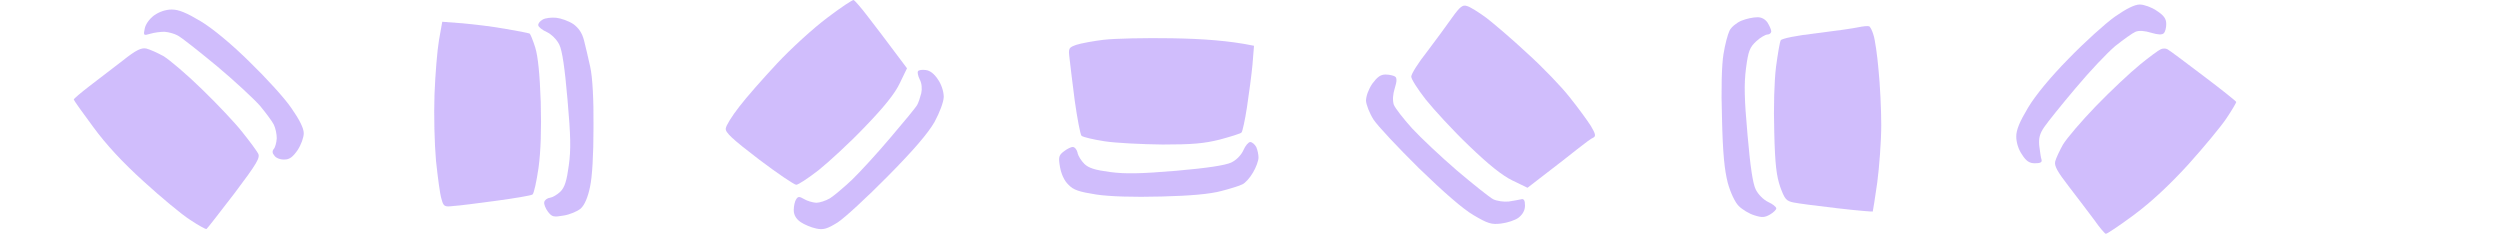
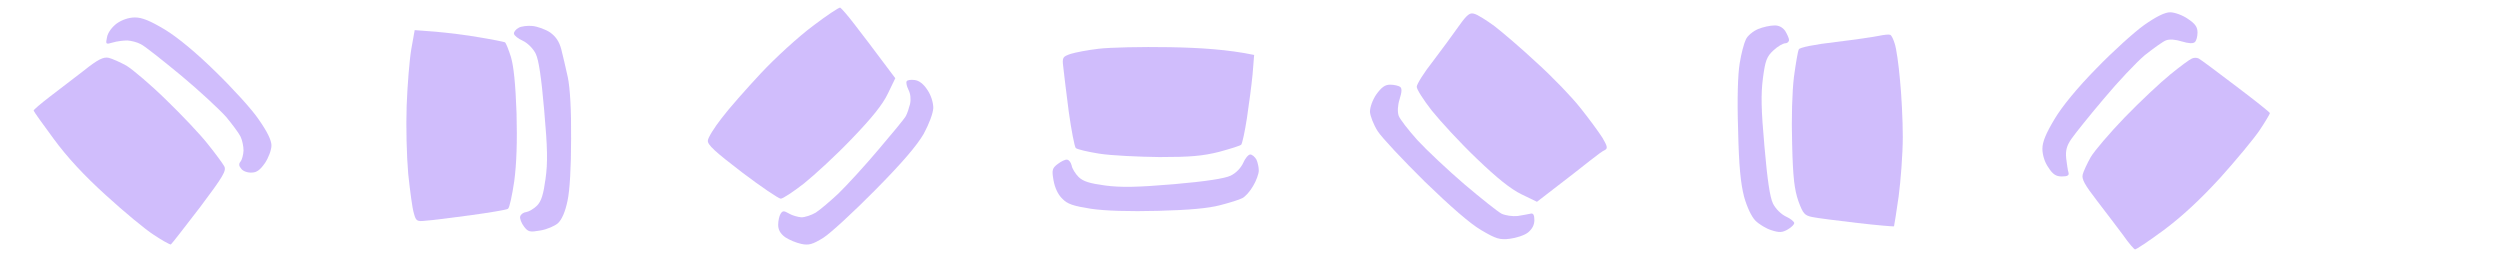
- <svg xmlns="http://www.w3.org/2000/svg" width="1000" height="94" viewBox="0 0 967 94" fill="none">
+ <svg xmlns="http://www.w3.org/2000/svg" width="910" height="94" viewBox="0 0 967 94" fill="none">
  <path d="M294.3 25.409C299.9 19.409 308.9 11.209 314.4 7.109C319.8 3.009 324.6 -0.191 325 0.009C325.4 0.209 327.9 3.009 330.4 6.309C333 9.609 337.6 15.709 346.3 27.309L343.4 33.309C341.4 37.509 337.2 42.709 329.5 50.709C323.5 57.009 315.1 64.709 311 68.009C306.9 71.209 302.8 73.909 302 73.909C301.2 73.909 294.4 69.309 287 63.709C276.4 55.609 273.6 53.009 273.8 51.409C273.9 50.209 276.3 46.409 279.1 42.809C281.8 39.209 288.7 31.409 294.3 25.409Z" fill="#8B5CF8" fill-opacity="0.4" />
  <path d="M554.3 20.709C557.7 16.209 562.2 10.109 564.3 7.109C567.5 2.609 568.6 1.809 570.3 2.409C571.5 2.709 575 4.909 578 7.109C581 9.409 588.4 15.709 594.4 21.309C600.5 26.809 608.1 34.709 611.3 38.809C614.6 42.909 618.4 48.109 619.8 50.309C621.7 53.509 621.9 54.409 620.9 55.009C620.1 55.309 617.5 57.209 615 59.209C612.5 61.209 606.9 65.609 594.5 75.109L588.5 72.209C584.4 70.209 579.1 66.009 571.1 58.309C564.8 52.309 557.1 43.909 553.8 39.809C550.6 35.709 547.9 31.509 548 30.609C548 29.609 550.8 25.109 554.3 20.709Z" fill="#8B5CF8" fill-opacity="0.4" />
  <path d="M811 23.409C817.3 16.909 825.6 9.409 829.4 6.709C834.067 3.442 837.4 1.809 839.4 1.809C841.1 1.809 844.2 2.909 846.2 4.309C849.1 6.209 850 7.509 850 9.609C850 11.109 849.6 12.709 849 13.309C848.333 13.976 846.667 13.909 844 13.109C841.4 12.309 839.2 12.109 837.7 12.709C836.5 13.209 832.9 15.809 829.6 18.409C826.4 21.109 819.2 28.709 813.7 35.309C808.1 41.909 802.5 48.909 801.2 50.809C799.4 53.409 798.9 55.309 799.2 58.309C799.5 60.509 799.8 63.009 800.1 63.809C800.4 64.909 799.7 65.309 797.5 65.309C795.3 65.309 794 64.509 792.3 61.809C790.8 59.709 790 56.809 790 54.609C790 51.909 791.4 48.609 794.7 43.109C797.6 38.209 803.7 30.809 811 23.409Z" fill="#8B5CF8" fill-opacity="0.4" />
  <path d="M41.4 11.409C41.7 9.709 43.3 7.509 45.2 6.109C47.2 4.709 49.8 3.809 52.2 3.809C55 3.809 58.1 5.109 63.8 8.509C68.6 11.409 76 17.509 83.4 24.809C89.9 31.109 97.5 39.409 100.1 43.309C103.367 47.976 105 51.309 105 53.309C105 55.009 103.9 58.009 102.5 60.109C100.6 62.809 99.3 63.809 97.3 63.809C95.7 63.909 93.9 63.209 93.3 62.309C92.4 61.309 92.3 60.409 93 59.609C93.6 58.909 94.1 57.009 94.2 55.309C94.2 53.609 93.7 51.209 93 49.809C92.3 48.409 89.8 45.109 87.5 42.309C85.1 39.609 77.3 32.309 70.1 26.309C62.8 20.309 55.8 14.709 54.4 14.109C53.1 13.409 50.8 12.809 49.3 12.709C47.7 12.709 45.2 13.009 43.6 13.509C40.9 14.309 40.8 14.209 41.4 11.409Z" fill="#8B5CF8" fill-opacity="0.4" />
  <path d="M198.8 10.109C198.7 9.409 199.5 8.409 200.6 7.809C201.6 7.209 204.1 6.909 206 7.109C207.9 7.309 211 8.409 212.8 9.609C215 11.209 216.3 13.109 217.1 16.109C217.7 18.409 218.8 23.209 219.6 26.809C220.5 30.909 221 39.709 220.9 50.809C220.9 61.909 220.4 70.709 219.5 74.809C218.6 79.109 217.3 82.009 215.8 83.409C214.5 84.509 211.5 85.809 209 86.209C205 86.909 204.3 86.809 202.7 84.709C201.7 83.409 201 81.609 201.2 80.809C201.4 80.009 202.4 79.209 203.5 79.109C204.6 78.909 206.5 77.809 207.7 76.609C209.4 74.909 210.2 72.209 211 66.309C211.9 60.009 211.8 54.409 210.5 39.809C209.4 27.109 208.4 20.209 207.2 17.809C206.2 15.809 204.1 13.709 202.2 12.809C200.4 12.009 198.9 10.809 198.8 10.109Z" fill="#8B5CF8" fill-opacity="0.4" />
  <path d="M675.3 12.309C675.9 10.909 678.1 9.109 680 8.309C681.9 7.509 684.7 6.909 686.3 6.909C688 6.809 689.5 7.609 690.5 9.009C691.3 10.309 692 11.909 692 12.509C692 13.209 691.3 13.809 690.5 13.809C689.7 13.809 687.6 15.009 686 16.509C683.4 18.909 682.8 20.409 681.9 27.309C681.1 33.509 681.2 39.409 682.5 53.809C683.6 66.509 684.6 73.409 685.8 75.809C686.8 77.809 688.9 79.909 690.8 80.809C692.6 81.609 694 82.809 694 83.309C694.1 83.809 692.9 85.009 691.5 85.809C689.4 87.009 688.3 87.109 685.2 86.109C683.2 85.509 680.4 83.809 679 82.409C677.5 80.909 675.7 77.109 674.6 73.109C673.3 68.009 672.6 61.409 672.3 47.309C671.9 35.409 672.2 25.809 672.9 21.609C673.5 17.809 674.6 13.709 675.3 12.309Z" fill="#8B5CF8" fill-opacity="0.4" />
  <path d="M157.3 37.809C157.6 29.809 158.4 20.009 159.1 16.009L160.4 8.709L168.4 9.309C172.9 9.709 180.6 10.609 185.5 11.509C190.4 12.309 194.8 13.209 195.3 13.409C195.7 13.609 196.7 16.209 197.6 19.009C198.7 22.609 199.4 29.609 199.8 40.809C200.1 52.009 199.8 60.509 198.9 67.209C198.1 72.609 197.1 77.309 196.5 77.809C195.9 78.209 189.4 79.309 182 80.309C174.6 81.309 166.8 82.309 164.8 82.409C161.3 82.809 160.9 82.609 160.1 79.609C159.5 77.809 158.6 70.909 157.9 64.309C157.3 57.509 157 46.109 157.3 37.809Z" fill="#8B5CF8" fill-opacity="0.4" />
  <path d="M710 13.309C717.4 12.409 725 11.309 726.8 10.909C728.7 10.509 730.6 10.309 731.1 10.509C731.6 10.609 732.4 12.309 732.9 14.009C733.5 15.809 734.4 22.009 734.9 27.809C735.5 33.609 736 43.609 736 50.009C736 56.509 735.2 66.909 734.4 73.009C733.5 79.209 732.7 84.409 732.6 84.609C732.5 84.709 726.2 84.209 718.5 83.309C710.8 82.409 702.9 81.409 701 81.009C698 80.409 697.4 79.709 695.6 74.809C694.1 70.409 693.5 65.909 693.2 52.809C692.9 42.809 693.2 32.509 693.9 26.809C694.6 21.609 695.4 16.809 695.8 16.109C696.2 15.409 702 14.209 710 13.309Z" fill="#8B5CF8" fill-opacity="0.4" />
  <path d="M-99.5 18.909C-97.3 18.109 -92.8 16.909 -89.5 16.309C-86 15.509 -75.8 15.009 -64.5 14.909C-51.7 14.909 -43.4 15.309 -39 16.309C-35.2 17.109 -32 18.409 -31.3 19.509C-30.6 20.509 -29.5 22.909 -29 24.809C-28.5 26.709 -28.1 29.109 -28 30.009C-28 31.009 -29.1 32.509 -30.3 33.309C-31.5 34.109 -33 34.809 -33.5 34.809C-34.1 34.809 -35.3 33.009 -36.3 30.809C-37.8 27.409 -38.7 26.609 -42.3 25.609C-44.6 25.009 -51.3 24.409 -57 24.409C-62.8 24.409 -73.6 24.909 -81 25.609C-90.3 26.409 -95.5 27.409 -97.5 28.609C-99.2 29.609 -101.2 31.809 -102 33.609C-102.9 35.409 -104 36.809 -104.5 36.809C-105.1 36.709 -106.1 35.909 -106.8 35.009C-107.4 34.109 -108 32.209 -108 30.809C-108 29.409 -107 26.509 -105.7 24.309C-104.1 21.409 -102.4 19.909 -99.5 18.909Z" fill="#8B5CF8" fill-opacity="0.4" />
  <path d="M414.1 17.909C416 17.309 420.8 16.409 425 15.909C429.1 15.409 441.5 15.109 452.5 15.309C464.1 15.509 475.1 16.209 485.1 18.309L484.5 25.809C484.1 29.909 483.1 37.609 482.3 42.809C481.5 48.009 480.5 52.609 480.1 53.009C479.8 53.409 475.9 54.609 471.5 55.809C465.1 57.409 460.4 57.809 448.5 57.809C440.2 57.709 429.8 57.209 425.3 56.509C420.8 55.809 416.6 54.809 416.1 54.309C415.6 53.709 414.4 47.409 413.4 40.309C412.5 33.109 411.5 25.409 411.3 23.209C410.8 19.209 411 19.009 414.1 17.909Z" fill="#8B5CF8" fill-opacity="0.4" />
  <path d="M19.2 34.509C22.6 31.909 28.6 27.309 32.5 24.309C37.9 20.009 40 19.009 42 19.409C43.3 19.709 46.5 21.109 49 22.509C51.4 24.009 58.4 29.909 64.3 35.709C70.3 41.509 77.6 49.209 80.4 52.809C83.3 56.409 86.1 60.209 86.7 61.309C87.7 63.009 86.4 65.209 77.3 77.309C71.4 85.009 66.4 91.409 66.1 91.609C65.7 91.709 62.8 90.109 59.5 87.909C56.2 85.809 47.9 78.909 41 72.609C32.6 65.009 26 57.909 20.8 50.809C16.5 45.009 13 40.109 13 39.809C13 39.509 15.8 37.109 19.2 34.509Z" fill="#8B5CF8" fill-opacity="0.4" />
  <path d="M839.4 25.909C843.2 22.809 847 20.009 847.8 19.709C848.6 19.309 849.8 19.309 850.5 19.709C851.1 20.009 857.6 24.809 864.8 30.309C872.1 35.809 878 40.509 878 40.809C878 41.109 876.3 44.009 874.1 47.309C871.9 50.609 865 58.909 858.8 65.809C851.2 74.109 844 80.809 837 86.009C831.2 90.309 826.1 93.709 825.8 93.509C825.4 93.409 823.3 91.009 821.3 88.109C819.2 85.209 814.6 79.309 811.2 74.809C806.4 68.609 805.1 66.309 805.6 64.509C805.9 63.309 807.3 60.309 808.7 57.809C810.2 55.309 816.1 48.409 821.9 42.409C827.7 36.409 835.6 29.009 839.4 25.909Z" fill="#8B5CF8" fill-opacity="0.4" />
  <path d="M351.4 31.809C350.7 30.409 350.4 28.909 350.7 28.509C350.9 28.009 352.4 27.809 353.8 28.009C355.5 28.209 357.2 29.509 358.7 31.809C360.1 33.809 361 36.709 361 38.809C360.9 40.909 359.4 44.909 357.3 48.809C354.7 53.309 349 60.009 338.5 70.609C330.2 79.009 321.2 87.309 318.5 89.009C314.3 91.609 312.8 92.009 310 91.409C308 91.009 305.2 89.809 303.7 88.809C301.8 87.409 301 85.909 301 84.009C301 82.509 301.4 80.609 301.9 79.809C302.7 78.509 303.2 78.509 305.1 79.609C306.4 80.409 308.6 81.009 310 81.109C311.3 81.109 313.8 80.309 315.5 79.309C317.1 78.309 321.1 74.909 324.3 71.909C327.5 68.809 334.5 61.209 339.8 54.909C345.1 48.709 349.9 42.909 350.4 41.909C350.9 41.009 351.6 38.909 352 37.309C352.4 35.509 352.2 33.309 351.4 31.809Z" fill="#8B5CF8" fill-opacity="0.4" />
  <path d="M529.9 40.309C529.9 38.509 530.9 35.709 532.4 33.509C534.4 30.809 535.7 29.809 537.7 29.809C539.2 29.809 540.9 30.209 541.5 30.609C542.3 31.109 542.3 32.509 541.4 35.309C540.6 37.809 540.5 40.209 541 41.809C541.5 43.209 544.8 47.409 548.3 51.309C551.8 55.109 560 62.809 566.4 68.309C572.9 73.809 579.3 78.909 580.8 79.709C582.3 80.409 585 80.809 587 80.609C588.9 80.309 591.1 79.909 592 79.709C593 79.409 593.5 80.109 593.5 82.209C593.5 84.109 592.6 85.709 591 87.009C589.6 88.109 586.4 89.109 584 89.409C580.1 89.909 578.6 89.409 573 86.109C568.8 83.709 561 76.909 551.1 67.309C542.7 59.009 534.5 50.309 532.9 47.809C531.3 45.309 530 41.909 529.9 40.309Z" fill="#8B5CF8" fill-opacity="0.4" />
  <path d="M-98 39.009C-96.1 38.209 -92.7 37.209 -90.5 36.709C-88.3 36.309 -76.6 36.009 -64.5 36.209C-51.8 36.409 -41.3 37.009 -39.5 37.709C-36.6 38.809 -36.5 39.009 -35.2 49.009C-34.5 54.709 -33.5 61.809 -33 64.809C-32.5 67.809 -32 71.309 -32 72.509C-32 74.309 -32.9 75.009 -35.8 75.709C-37.9 76.309 -44.9 77.209 -51.5 77.709C-58.1 78.309 -68 78.809 -73.5 78.809C-79 78.709 -88 78.109 -93.5 77.309C-99 76.509 -104.1 75.809 -104.8 75.809C-105.7 75.809 -105.9 73.909 -105.5 68.009C-105.2 63.809 -104.2 55.809 -103.3 50.409C-101.6 40.509 -101.5 40.409 -98 39.009Z" fill="#8B5CF8" fill-opacity="0.4" />
  <path d="M476 65.009C478.1 64.009 480 62.009 480.9 60.009C481.6 58.309 482.9 56.809 483.6 56.809C484.3 56.809 485.4 57.709 486 58.809C486.5 59.909 486.9 61.809 486.9 63.009C486.9 64.309 485.9 67.009 484.7 69.009C483.5 71.109 481.6 73.209 480.5 73.709C479.4 74.309 475.5 75.509 472 76.409C467.5 77.609 460 78.309 448 78.609C436.7 78.909 427.4 78.609 422 77.809C415.1 76.709 412.9 76.009 410.9 73.909C409.2 72.309 408 69.609 407.5 66.809C406.8 62.809 407 62.109 409.1 60.509C410.4 59.509 412 58.709 412.7 58.809C413.4 58.809 414.2 59.809 414.5 61.009C414.7 62.309 416 64.309 417.2 65.509C418.9 67.209 421.5 68.009 427.5 68.809C433.6 69.609 439.7 69.509 454 68.309C466.6 67.209 473.6 66.109 476 65.009Z" fill="#8B5CF8" fill-opacity="0.4" />
</svg>
